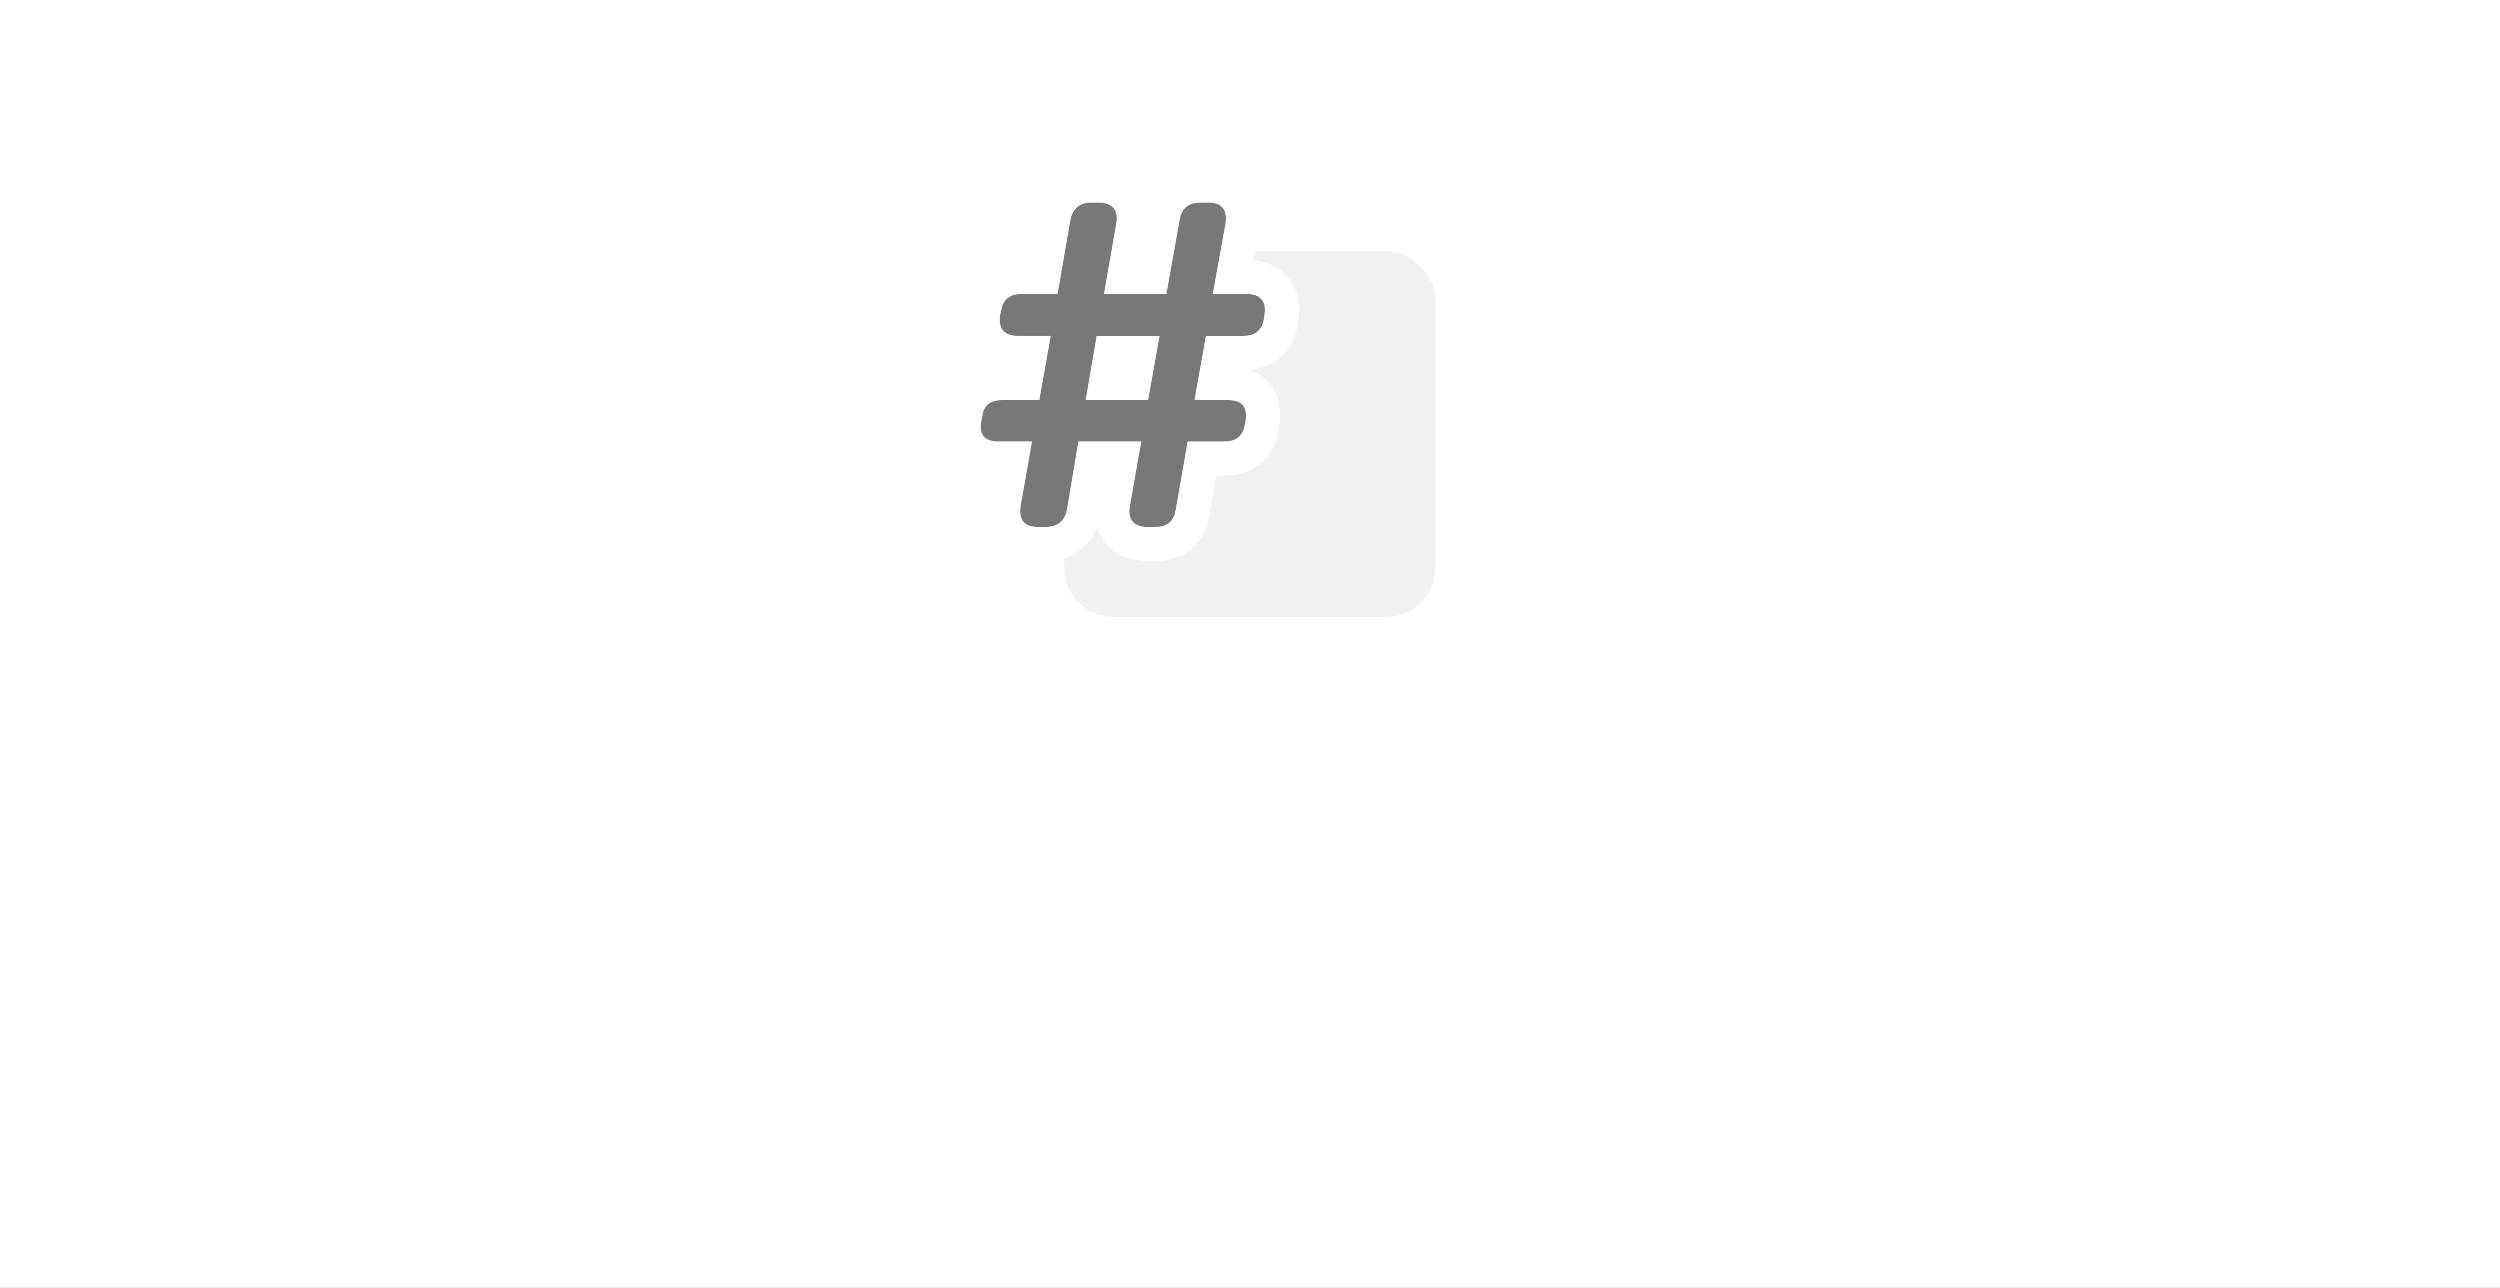
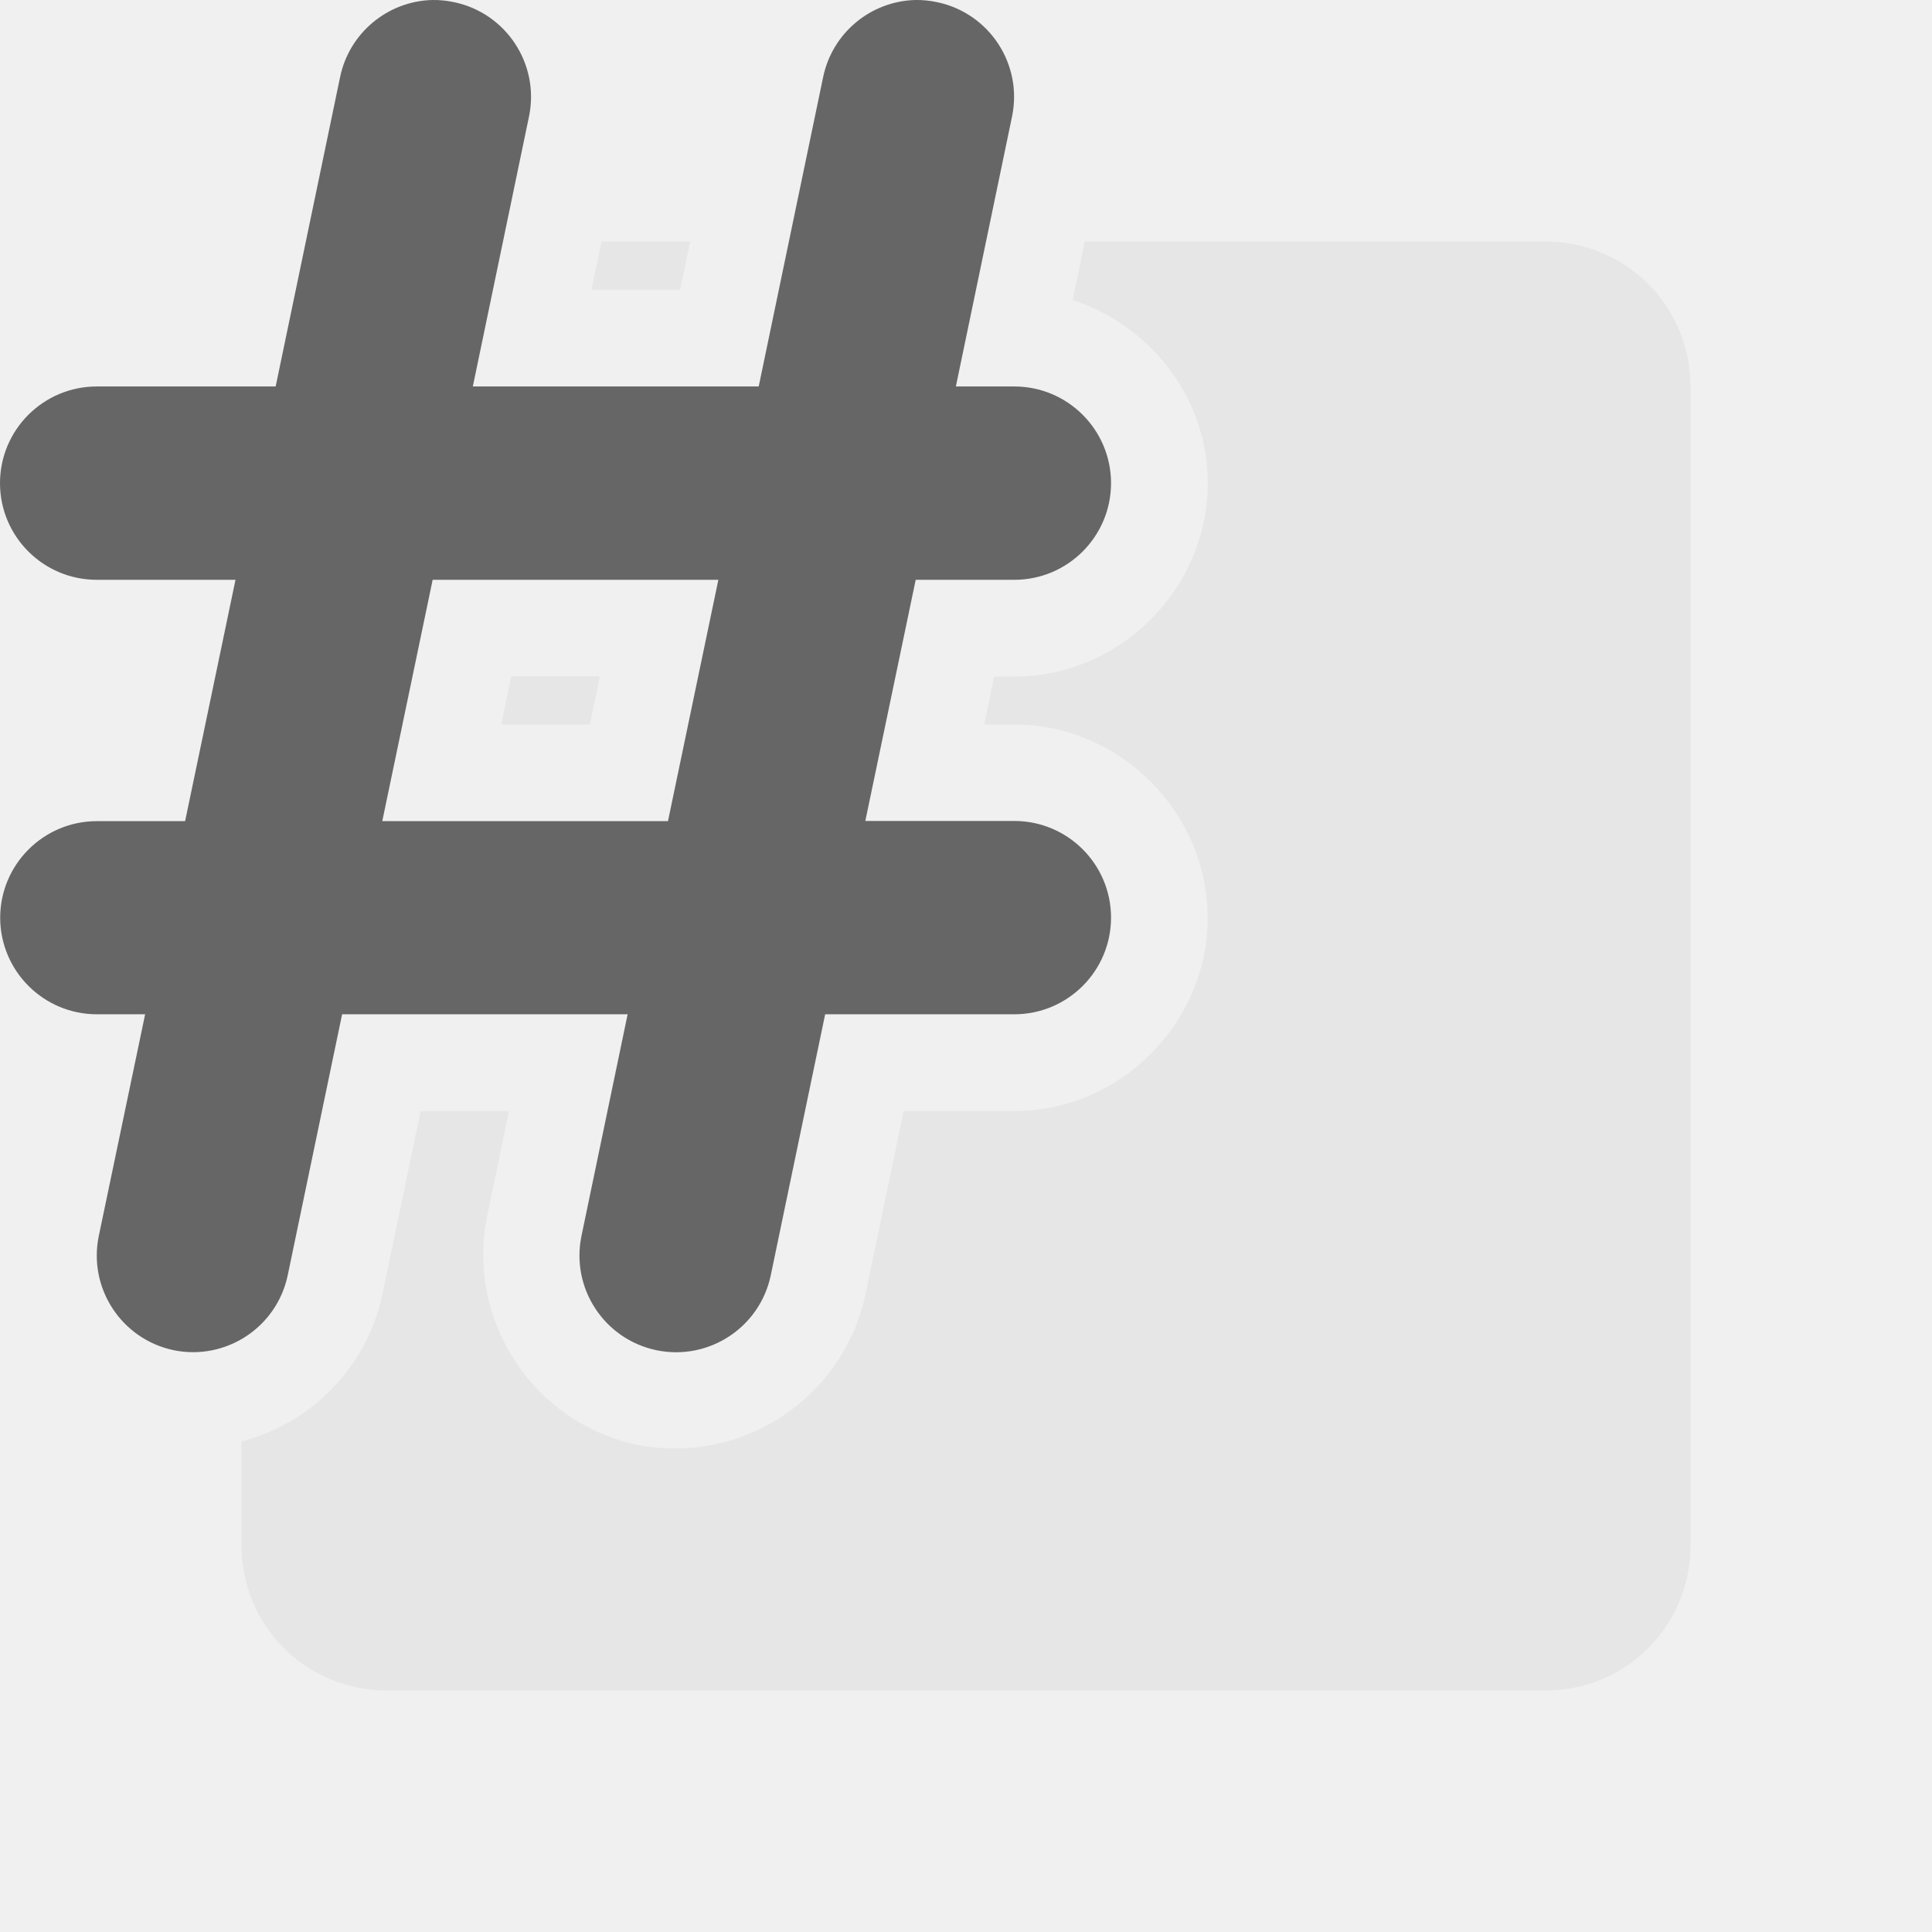
- <svg xmlns="http://www.w3.org/2000/svg" enable-background="new" height="103" width="200">
-   <path d="m-5.919-4.438v107.344h208.969v-107.344h-208.969zm83.75 17.875h37v36.125h-37z" fill="#fff" />
-   <g transform="matrix(.39 0 0 .39 -200.4 8.399)">
-     <path d="m769.211 65.575.187-.938c.375-2.72-.845-4.126-3.564-4.126h-6.938l2.344-13.128h7.689c2.438 0 3.847-1.219 4.22-3.563l.095-.845c.469-2.625-.844-4.22-3.562-4.22h-7.034l2.626-14.535c.374-2.813-.845-4.22-3.563-4.22h-1.688c-2.438 0-3.845 1.22-4.22 3.563l-2.72 15.191h-12.754l2.533-14.535c.468-2.626-.844-4.22-3.563-4.22h-1.595c-2.344 0-3.845 1.22-4.313 3.563l-2.624 15.191h-7.503c-2.345 0-3.752 1.219-4.127 3.563l-.187.938c-.376 2.531.937 4.125 3.562 4.125h6.846l-2.344 13.128h-7.597c-2.531 0-3.844 1.125-4.125 3.469l-.188.938c-.469 2.72.656 4.126 3.563 4.126h6.844l-2.344 13.316c-.376 2.813.845 4.22 3.563 4.22h1.688c2.346 0 3.845-1.219 4.313-3.563l2.345-13.972h12.848l-2.344 13.319c-.469 2.626.843 4.22 3.562 4.22h1.688c2.438 0 3.845-1.219 4.22-3.563l2.438-13.972h7.502c2.438-.001 3.845-1.126 4.221-3.47zm-19.881-5.064h-12.752l2.25-13.128h12.847z" opacity=".5" />
-     <g fill="#fff">
-       <path d="m798.335 30h-11.177-1.398-14.419l-.329 1.822c2.854.292 5.311 1.533 7.013 3.565 1.906 2.276 2.666 5.304 2.153 8.552l-.074.66-.018.16-.025.16c-.842 5.288-4.607 8.855-9.757 9.392 1.734.689 2.94 1.714 3.743 2.636 1.37 1.572 2.878 4.347 2.286 8.646l-.029.206-.04.204-.166.834c-.965 5.6-5.309 9.208-11.107 9.208h-1.618l-1.42 8.135c-.939 5.713-5.299 9.4-11.123 9.4h-1.688c-3.42 0-6.384-1.29-8.345-3.633-.836-.999-1.452-2.143-1.836-3.385-1.242 3.156-3.677 5.435-6.802 6.44v1.998c0 5.5 4.5 10 10 10h56.177c5.5 0 10-4.5 10-10v-21.967-33.033c-.001-5-5.002-10-10.001-10z" opacity=".06" />
-       <g>
-         <path d="m751.674 47.382h-12.846l-2.25 13.129h12.752z" />
-         <path d="m710 10v100h100v-100zm18.418 76.58h-1.688c-2.719 0-3.939-1.407-3.563-4.22l2.344-13.316h-6.844c-2.907 0-4.032-1.407-3.563-4.126l.188-.938c.281-2.344 1.594-3.469 4.125-3.469h7.597l2.344-13.128h-6.846c-2.626 0-3.938-1.594-3.562-4.125l.187-.938c.375-2.344 1.782-3.563 4.127-3.563h7.503l2.624-15.191c.469-2.344 1.97-3.563 4.313-3.563h1.595c2.72 0 4.031 1.594 3.563 4.22l-2.533 14.535h12.754l2.72-15.191c.375-2.344 1.782-3.563 4.22-3.563h1.688c2.719 0 3.938 1.407 3.563 4.22l-2.626 14.535h7.034c2.719 0 4.031 1.594 3.562 4.22l-.095.845c-.373 2.344-1.781 3.563-4.22 3.563h-7.689l-2.344 13.128h6.938c2.72 0 3.939 1.406 3.564 4.126l-.187.938c-.376 2.344-1.783 3.47-4.221 3.47h-7.502l-2.438 13.972c-.375 2.345-1.781 3.563-4.22 3.563h-1.688c-2.72 0-4.031-1.594-3.562-4.22l2.345-13.316h-12.848l-2.345 13.972c-.469 2.341-1.968 3.56-4.314 3.56zm79.917-13.547v21.967c0 5.5-4.5 10-10 10h-56.177c-5.5 0-10-4.5-10-10v-1.997c3.125-1.005 5.56-3.284 6.802-6.44.384 1.242 1 2.386 1.836 3.385 1.961 2.343 4.925 3.633 8.345 3.633h1.688c5.824 0 10.184-3.688 11.123-9.4l1.42-8.135h1.618c5.798 0 10.142-3.609 11.107-9.208l.166-.834.04-.204.029-.206c.592-4.298-.916-7.074-2.286-8.646-.803-.921-2.009-1.947-3.743-2.636 5.15-.537 8.916-4.104 9.757-9.392l.025-.16.018-.16.074-.66c.513-3.248-.248-6.275-2.153-8.552-1.702-2.033-4.159-3.273-7.013-3.565l.33-1.823h14.419 1.398 11.177c4.999 0 10 5 10 10z" />
-       </g>
-     </g>
-   </g>
+ <svg xmlns="http://www.w3.org/2000/svg" width="40" height="40" viewBox="0 0 10.583 10.583">
+   <path d="M3.295 1.323l-.055.265h.485l.056-.265zm2.647 0l-.066.32c.424.138.74.536.74 1.003 0 .579-.48 1.06-1.06 1.06h-.11l-.055.263h.166c.578 0 1.058.48 1.058 1.059 0 .578-.48 1.058-1.058 1.058H4.95l-.21 1.008a1.067 1.067 0 0 1-1.25.82.53.53 0 0 1-.002 0 1.066 1.066 0 0 1-.82-1.25l.12-.578h-.484l-.21 1.008a1.063 1.063 0 0 1-.771.802v.57c0 .44.354.794.794.794h6.35c.44 0 .793-.354.793-.793v-6.35a.792.792 0 0 0-.793-.794zM2.8 3.705l-.054.264h.485l.055-.264z" class="background" fill="#e6e6e6" />
+   <path d="M2.367 0a.53.53 0 0 0-.504.422L1.51 2.117H.53a.53.53 0 0 0-.53.53.53.53 0 0 0 .53.529h.76l-.276 1.322H.53a.53.53 0 0 0-.529.53.53.53 0 0 0 .53.528h.264L.541 6.771a.53.53 0 0 0 .41.625.53.53 0 0 0 .625-.41l.298-1.43h1.564l-.253 1.215a.53.53 0 0 0 .41.625.53.53 0 0 0 .627-.41l.298-1.43h1.036a.53.53 0 0 0 .53-.529.53.53 0 0 0-.53-.53H4.74l.276-1.321h.54a.53.53 0 0 0 .53-.53.53.53 0 0 0-.53-.529h-.32l.308-1.48a.53.53 0 0 0-.41-.625.53.53 0 0 0-.12-.012.53.53 0 0 0-.505.422l-.353 1.695H2.59l.308-1.48a.53.53 0 0 0-.41-.625.53.53 0 0 0-.12-.012zm.003 3.176h1.565l-.276 1.322H2.094z" class="foreground" fill="#666" />
</svg>
